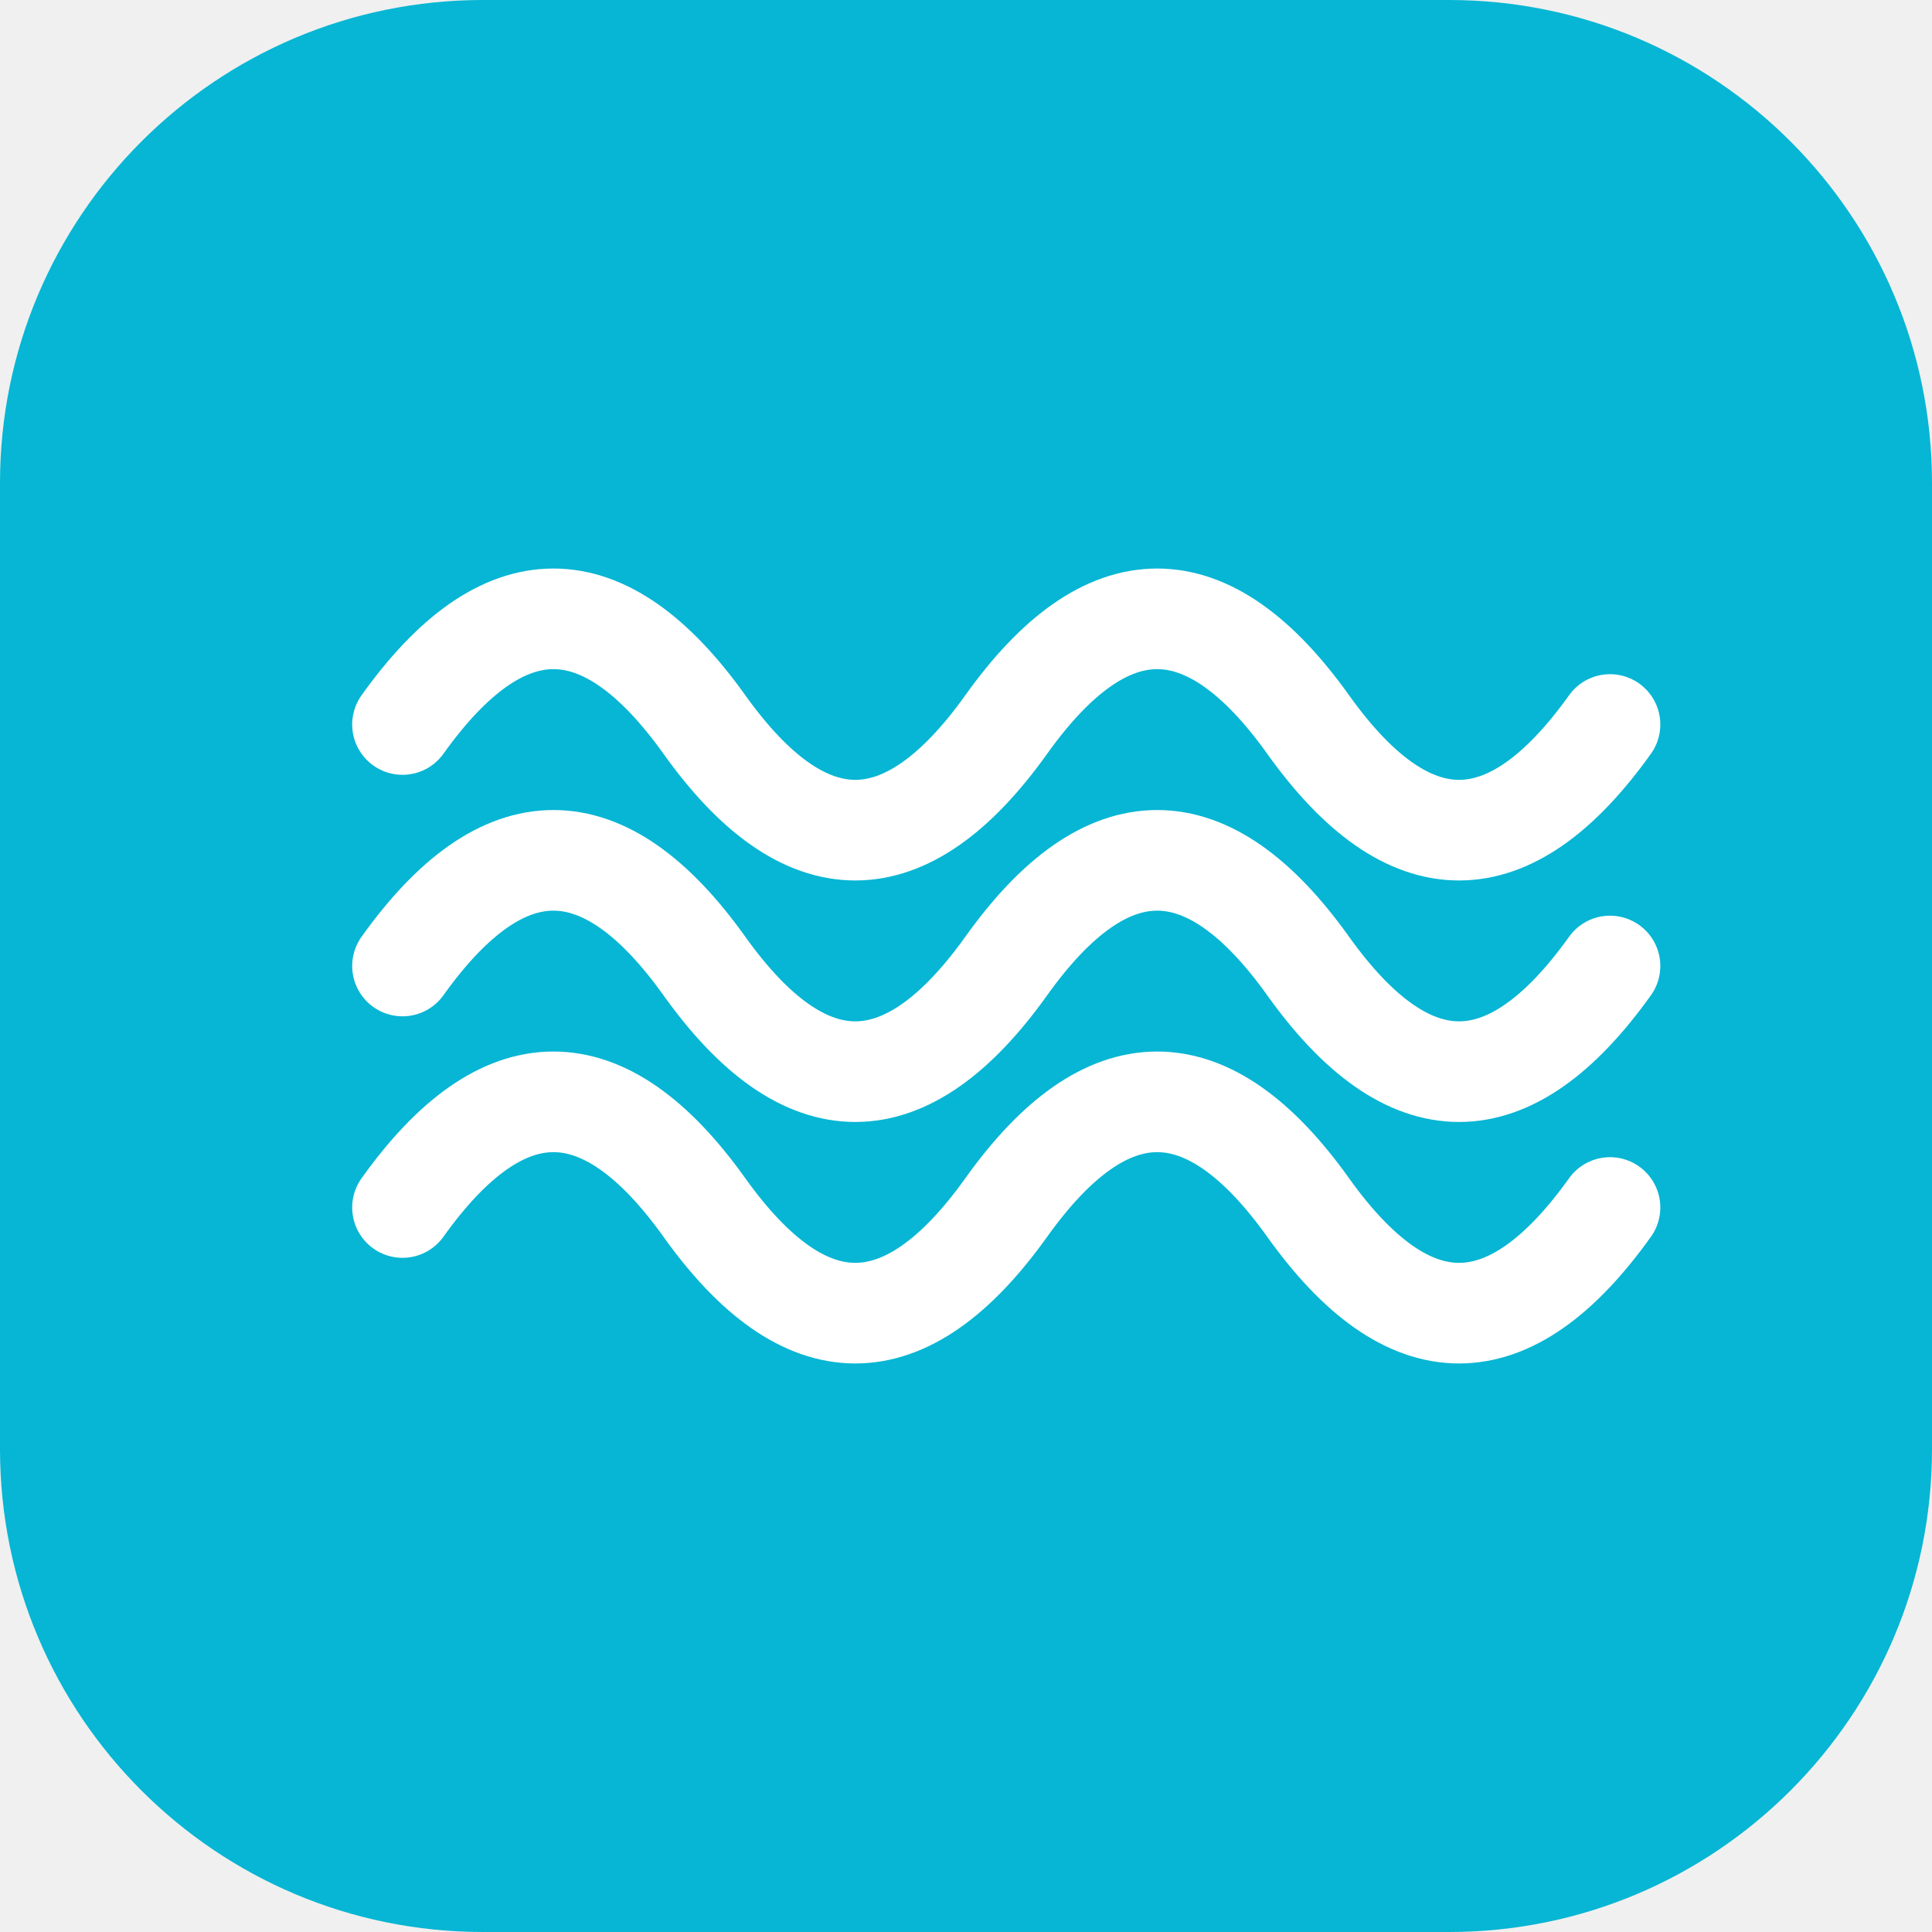
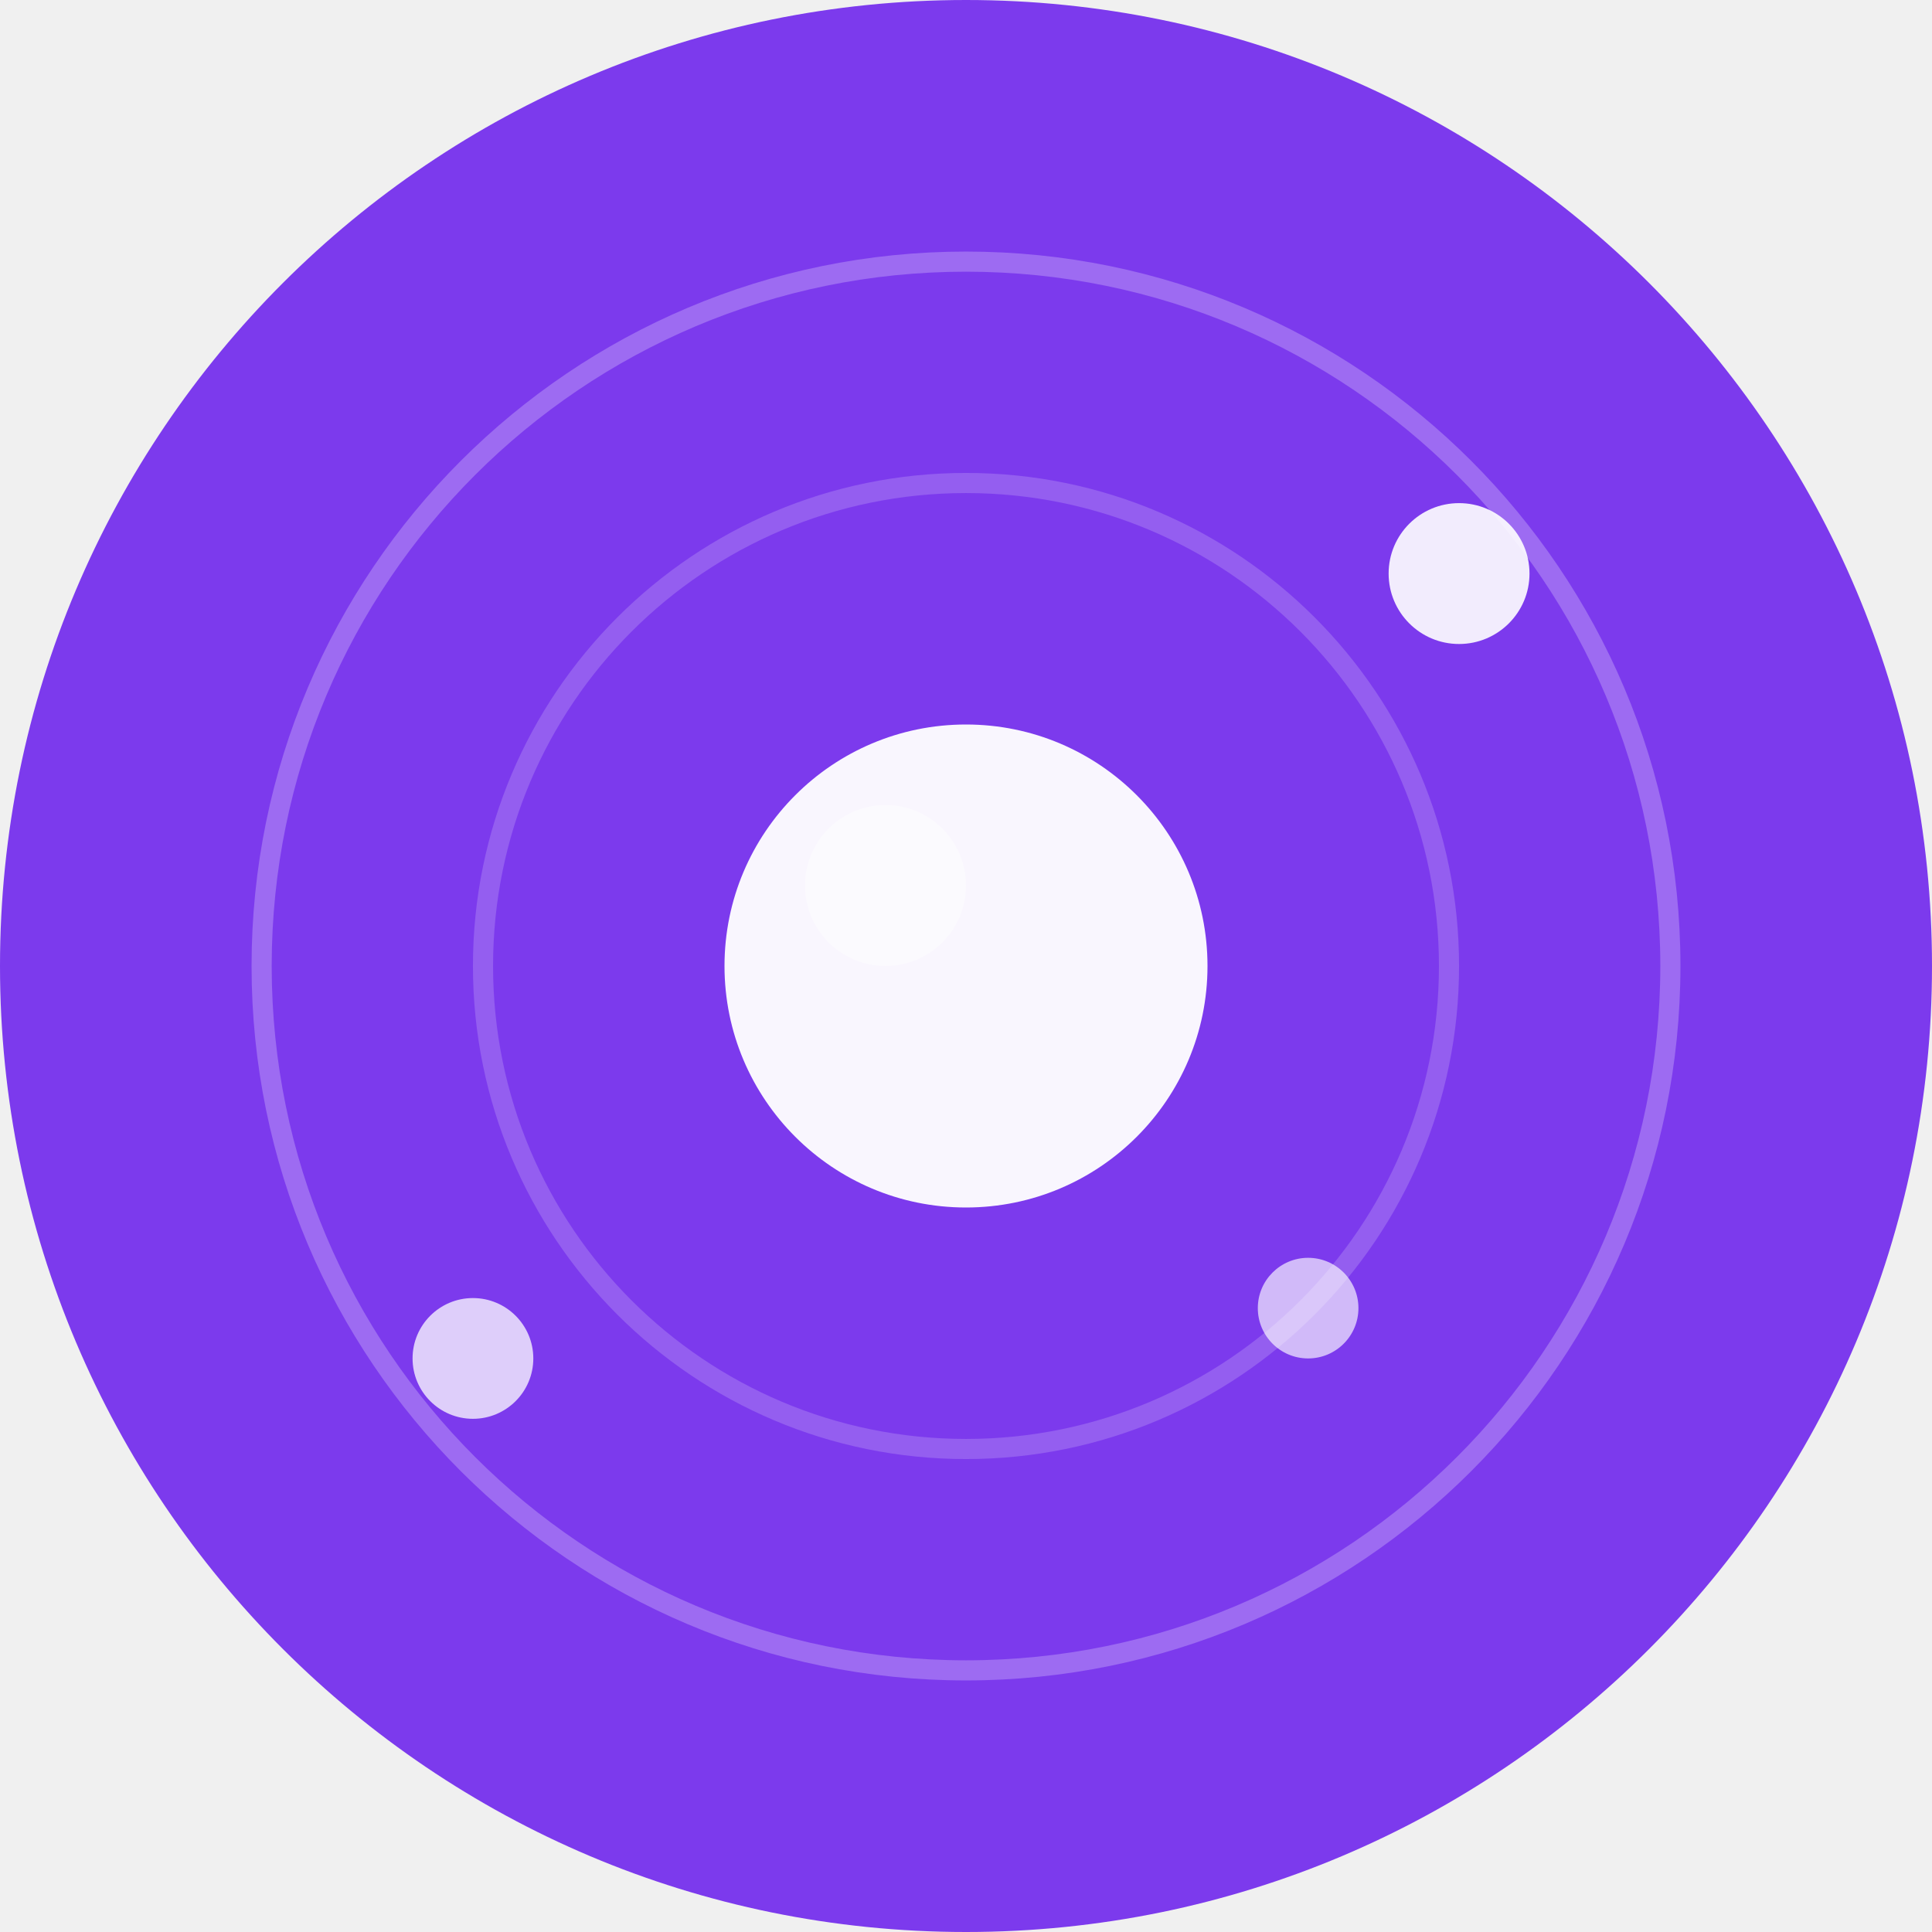
- <svg xmlns="http://www.w3.org/2000/svg" viewBox="0 0 48 48" fill="none">
-   <rect width="48" height="48" rx="12" fill="#06b6d4" />
-   <path d="M10 18c2.5-3.5 5-3.5 7.5 0s5 3.5 7.5 0 5-3.5 7.5 0 5 3.5 7.5 0" stroke="white" stroke-width="2.5" stroke-linecap="round" stroke-linejoin="round" />
-   <path d="M10 24c2.5-3.5 5-3.5 7.5 0s5 3.5 7.5 0 5-3.5 7.5 0 5 3.5 7.5 0" stroke="white" stroke-width="2.5" stroke-linecap="round" stroke-linejoin="round" />
-   <path d="M10 30c2.5-3.5 5-3.5 7.5 0s5 3.5 7.5 0 5-3.5 7.5 0 5 3.5 7.5 0" stroke="white" stroke-width="2.5" stroke-linecap="round" stroke-linejoin="round" />
+ <svg xmlns="http://www.w3.org/2000/svg" viewBox="0 0 192 192" fill="none">
+   <circle cx="96" cy="96" r="96" fill="#7c3aed" />
+   <circle cx="96" cy="96" r="70" fill="none" stroke="white" stroke-width="2" opacity="0.25" />
+   <circle cx="96" cy="96" r="48" fill="none" stroke="white" stroke-width="2" opacity="0.18" />
+   <circle cx="145" cy="57" r="7" fill="white" opacity="0.9" />
+   <circle cx="47" cy="135" r="6" fill="white" opacity="0.75" />
+   <circle cx="130" cy="130" r="5" fill="white" opacity="0.65" />
+   <circle cx="96" cy="96" r="24" fill="white" opacity="0.95" />
+   <circle cx="88" cy="88" r="8" fill="white" opacity="0.4" />
</svg>
